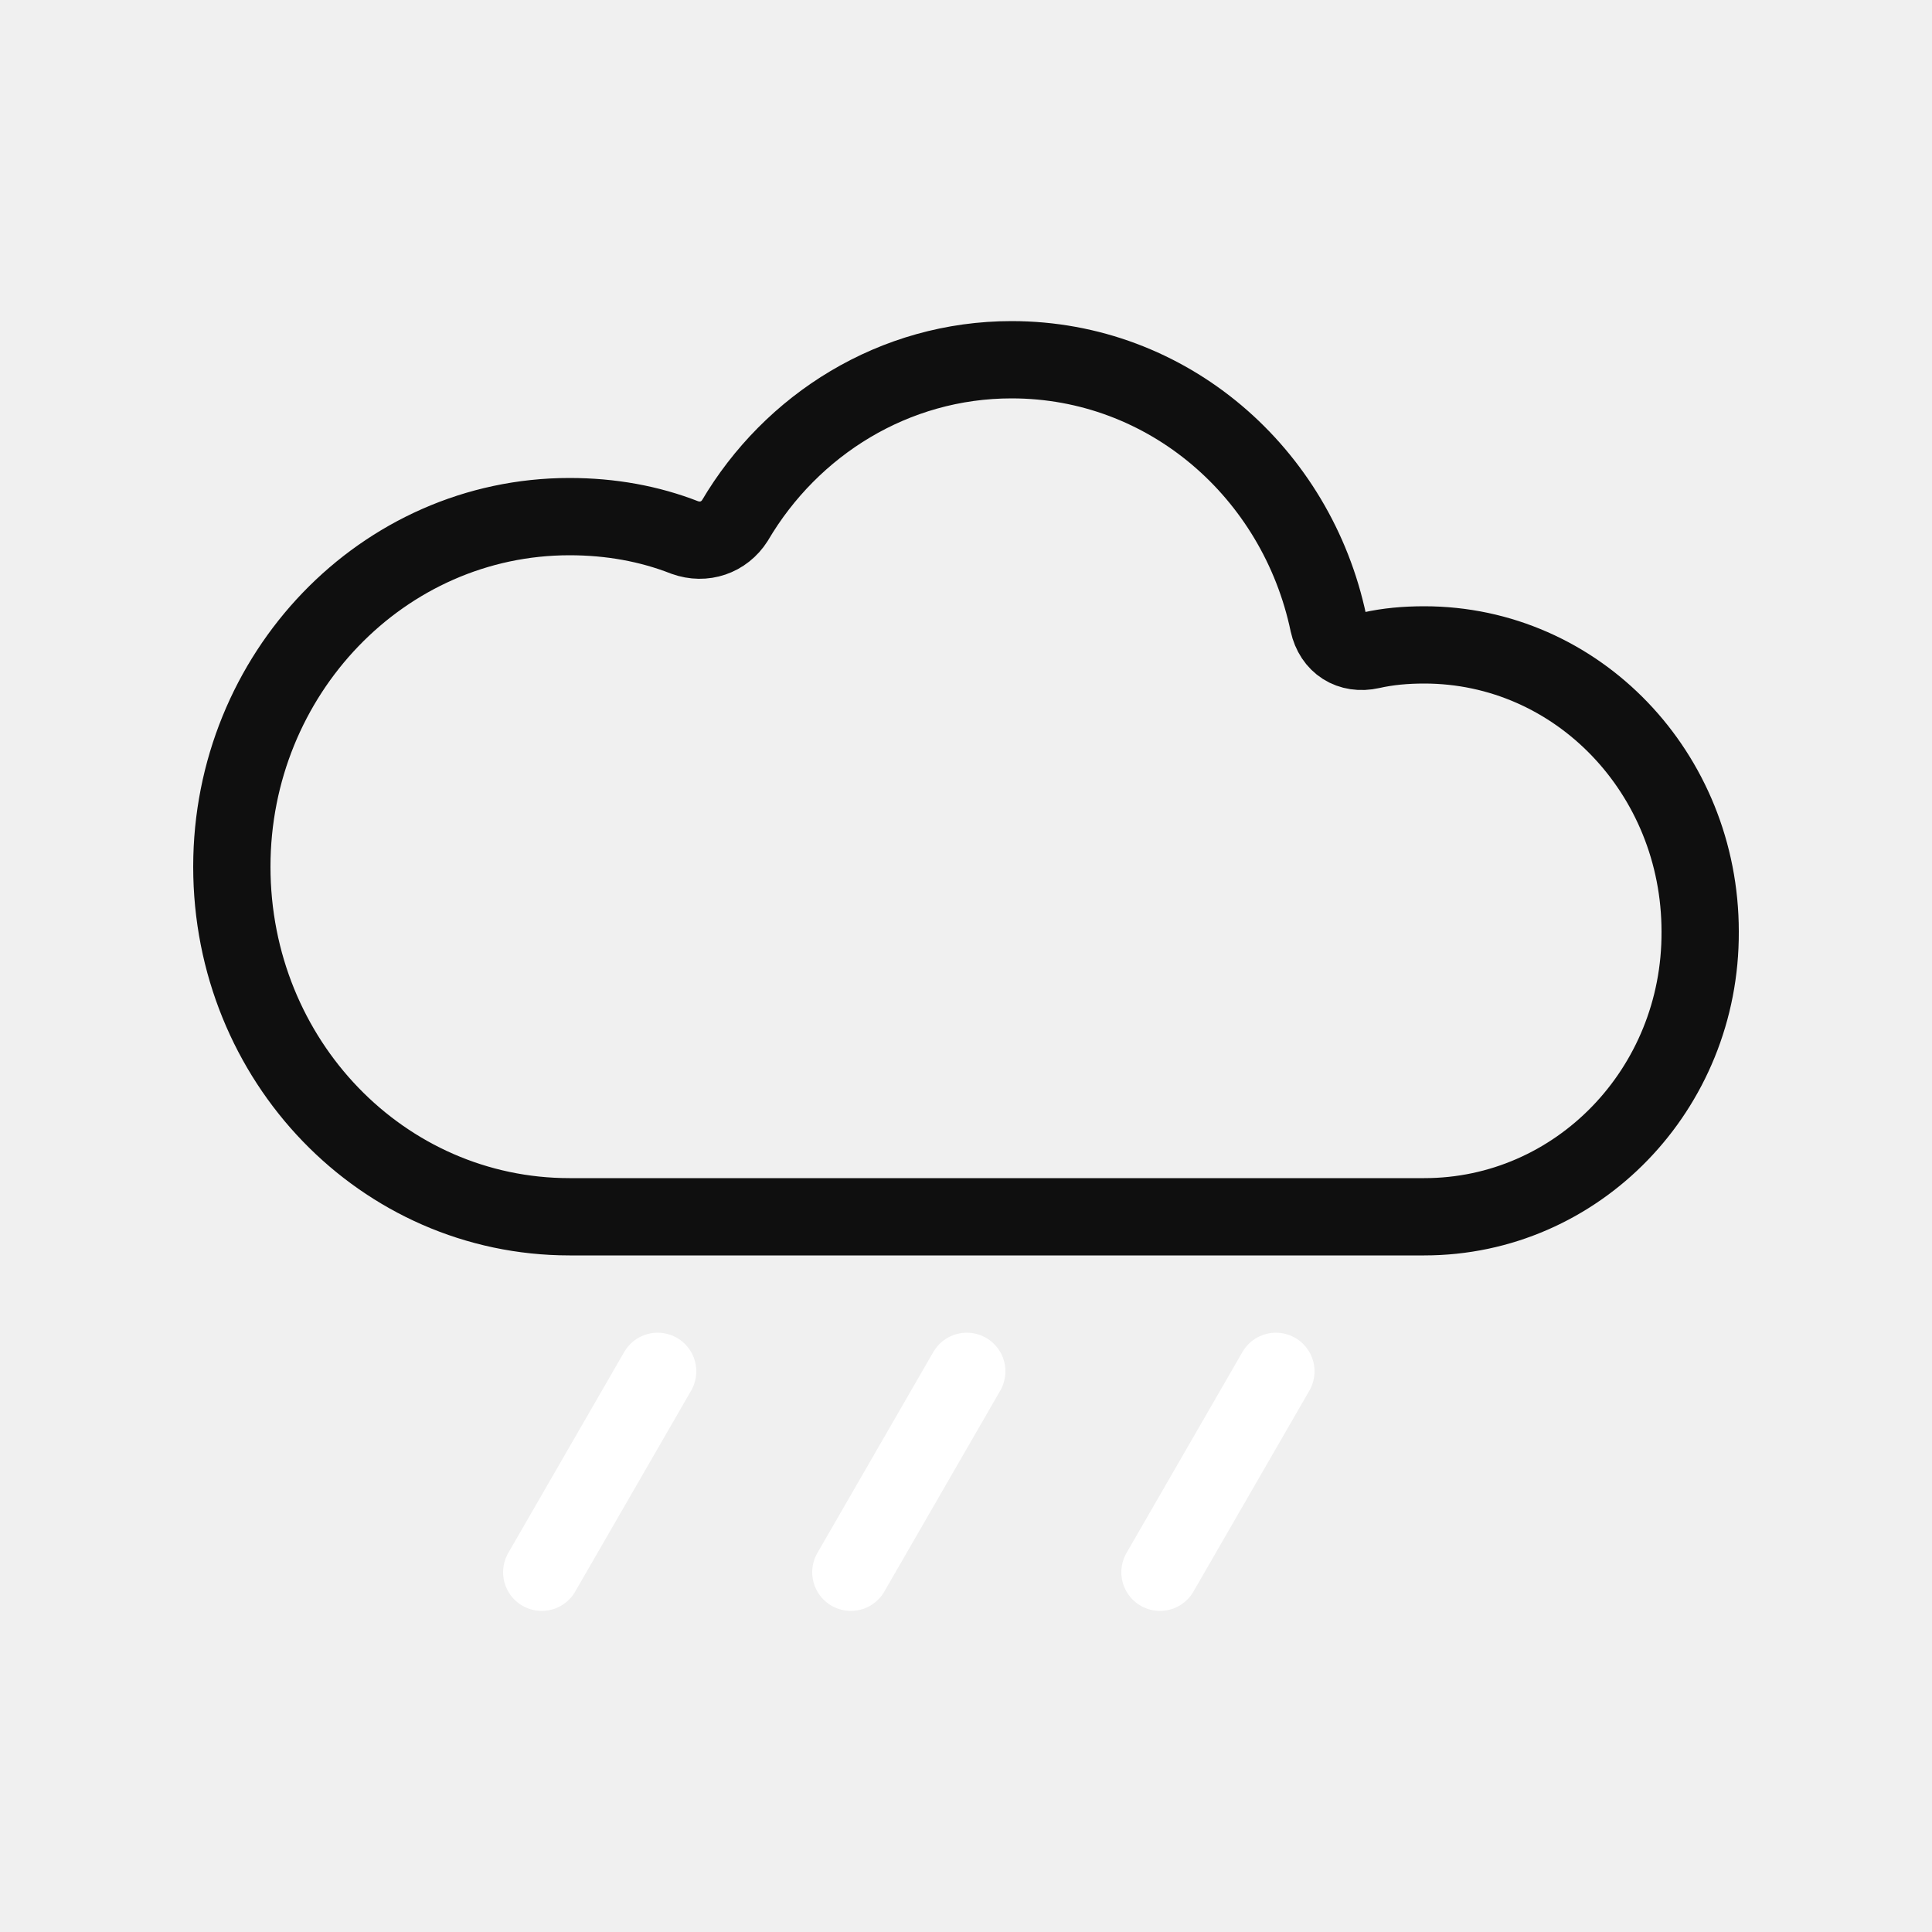
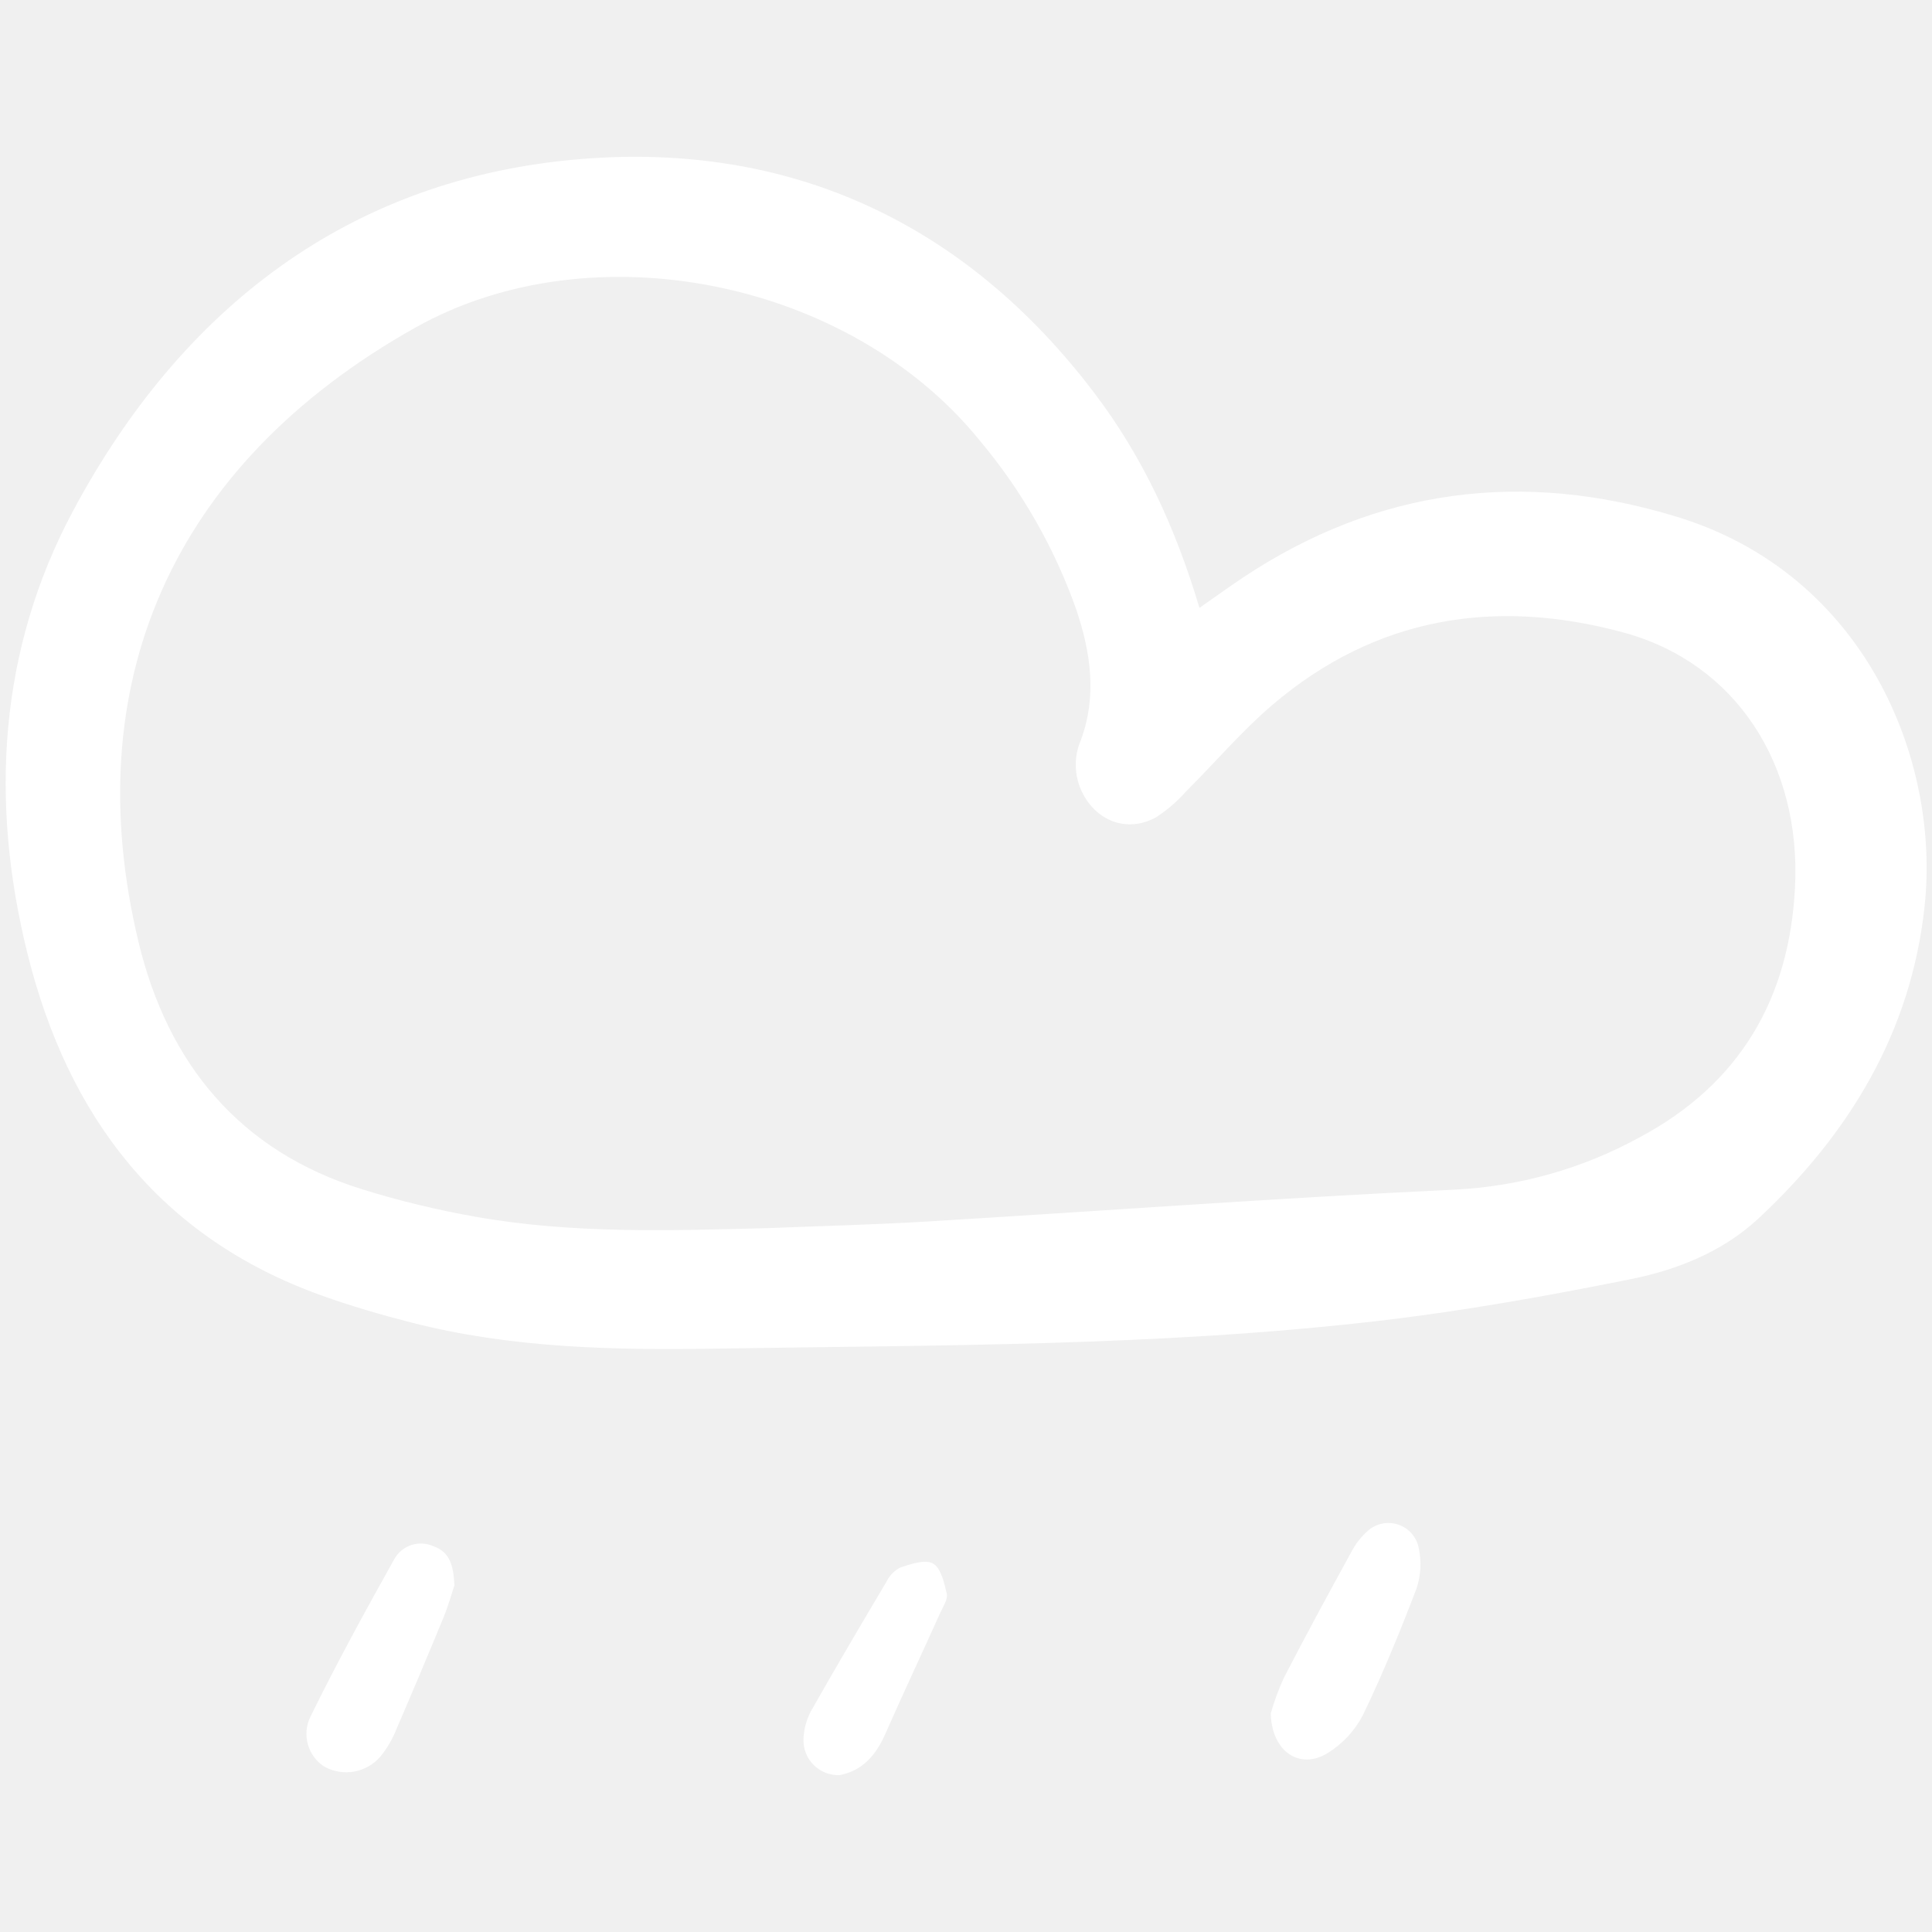
- <svg xmlns="http://www.w3.org/2000/svg" width="800px" height="800px" viewBox="-0.5 0 25 25" fill="none">
-   <path d="M17.93 15.745H6.87C4.45 15.745 2.5 13.725 2.5 11.215C2.5 8.725 4.45 6.685 6.87 6.685C7.4 6.685 7.9 6.775 8.36 6.955C8.61 7.045 8.87 6.955 9.01 6.735C9.74 5.495 11.07 4.655 12.59 4.655C14.61 4.655 16.28 6.115 16.69 8.065C16.75 8.335 16.97 8.475 17.24 8.415C17.46 8.365 17.69 8.345 17.93 8.345C19.91 8.345 21.5 10.005 21.5 12.055C21.51 14.095 19.91 15.745 17.93 15.745Z" stroke="#0F0F0F" stroke-miterlimit="10" stroke-linecap="round" stroke-linejoin="round" />
-   <path d="M10.51 20.345L12.01 17.745" stroke="#fff" stroke-miterlimit="10" stroke-linecap="round" stroke-linejoin="round" />
-   <path d="M14.51 20.345L16.01 17.745" stroke="#fff" stroke-miterlimit="10" stroke-linecap="round" stroke-linejoin="round" />
-   <path d="M6.51 20.345L8.01 17.745" stroke="#fff" stroke-miterlimit="10" stroke-linecap="round" stroke-linejoin="round" />
+ <svg xmlns="http://www.w3.org/2000/svg" width="800px" height="800px" viewBox="0 -12 160 160" fill="none">
+   <g clip-path="url(#clip0)">
+     <path d="M99.334 38.344C100.705 37.386 101.784 36.602 102.892 35.863C114.084 28.401 126.167 26.901 138.908 30.809C154.36 35.548 160.709 50.788 159.385 63.074C158.266 73.49 153.144 81.902 145.621 88.916C142.693 91.644 138.926 93.154 135.086 93.927C128.076 95.336 121.012 96.604 113.912 97.419C95.82 99.495 77.62 99.394 59.443 99.685C50.899 99.822 42.378 99.664 34.034 97.519C31.544 96.879 29.065 96.157 26.645 95.291C13.184 90.474 5.622 80.422 2.281 66.996C-0.856 54.395 -0.115 41.84 6.044 30.323C15.003 13.57 28.91 2.725 48.15 1.168C65.462 -0.233 79.94 6.453 90.628 20.546C94.613 25.796 97.336 31.65 99.334 38.344ZM63.63 89.707C68.005 89.53 72.384 89.425 76.756 89.162C91.323 88.287 105.879 87.204 120.453 86.522C125.834 86.26 131.085 84.775 135.805 82.179C144.083 77.754 148.182 70.722 148.654 61.505C149.179 51.252 143.707 42.897 134.46 40.383C123.86 37.501 113.949 39.07 105.394 46.36C102.842 48.535 100.65 51.127 98.264 53.5C97.528 54.338 96.681 55.072 95.748 55.681C93.353 57.002 90.751 56.009 89.582 53.534C89.271 52.876 89.103 52.16 89.09 51.432C89.077 50.705 89.218 49.983 89.505 49.314C90.862 45.659 90.339 42.051 89.123 38.452C87.323 33.367 84.627 28.645 81.162 24.511C70.358 11.153 49.06 6.914 34.431 15.112C13.944 26.598 6.405 44.935 11.476 66.028C13.884 76.048 19.812 83.327 29.978 86.487C33.079 87.45 36.238 88.214 39.435 88.776C47.448 90.189 55.541 89.915 63.629 89.706L63.63 89.707Z" fill="#fff" />
+     <path d="M105.236 129.91C105.52 128.907 105.879 127.928 106.31 126.979C108.107 123.489 109.985 120.039 111.873 116.598C112.225 115.899 112.709 115.275 113.299 114.76C113.639 114.462 114.053 114.259 114.498 114.173C114.943 114.087 115.402 114.121 115.829 114.271C116.257 114.421 116.637 114.683 116.93 115.028C117.223 115.373 117.42 115.79 117.499 116.236C117.731 117.335 117.667 118.476 117.314 119.543C115.957 123.098 114.517 126.631 112.86 130.055C112.187 131.341 111.18 132.422 109.945 133.185C107.689 134.586 105.327 133.118 105.236 129.91Z" fill="#fff" />
+     <path d="M37.631 119.293C37.393 120.006 37.129 120.979 36.749 121.904C35.47 125.013 34.164 128.111 32.831 131.198C32.505 132.03 32.051 132.805 31.484 133.495C30.924 134.134 30.164 134.564 29.327 134.714C28.49 134.864 27.628 134.723 26.881 134.318C26.207 133.894 25.714 133.235 25.498 132.469C25.281 131.703 25.357 130.883 25.709 130.169C27.875 125.749 30.247 121.426 32.649 117.128C32.955 116.575 33.458 116.157 34.058 115.957C34.658 115.758 35.311 115.79 35.887 116.049C37.297 116.541 37.559 117.724 37.631 119.293Z" fill="#fff" />
+     <path d="M69.539 135.005C69.14 135.022 68.741 134.956 68.369 134.811C67.996 134.665 67.659 134.443 67.376 134.159C67.094 133.877 66.874 133.537 66.731 133.164C66.587 132.791 66.523 132.392 66.542 131.993C66.574 131.205 66.781 130.433 67.147 129.734C69.186 126.13 71.291 122.565 73.406 119.006C73.651 118.496 74.053 118.079 74.553 117.816C75.431 117.527 76.621 117.116 77.266 117.483C77.922 117.857 78.203 119.08 78.407 119.986C78.51 120.442 78.111 121.036 77.882 121.539C76.361 124.902 74.797 128.247 73.304 131.623C72.531 133.372 71.412 134.65 69.539 135.005Z" fill="#fff" />
+   </g>
+   <defs>
+     <clipPath id="clip0">
+       <rect width="159.49" height="134.549" fill="white" transform="translate(0.078125 0.969727)" />
+     </clipPath>
+   </defs>
</svg>
